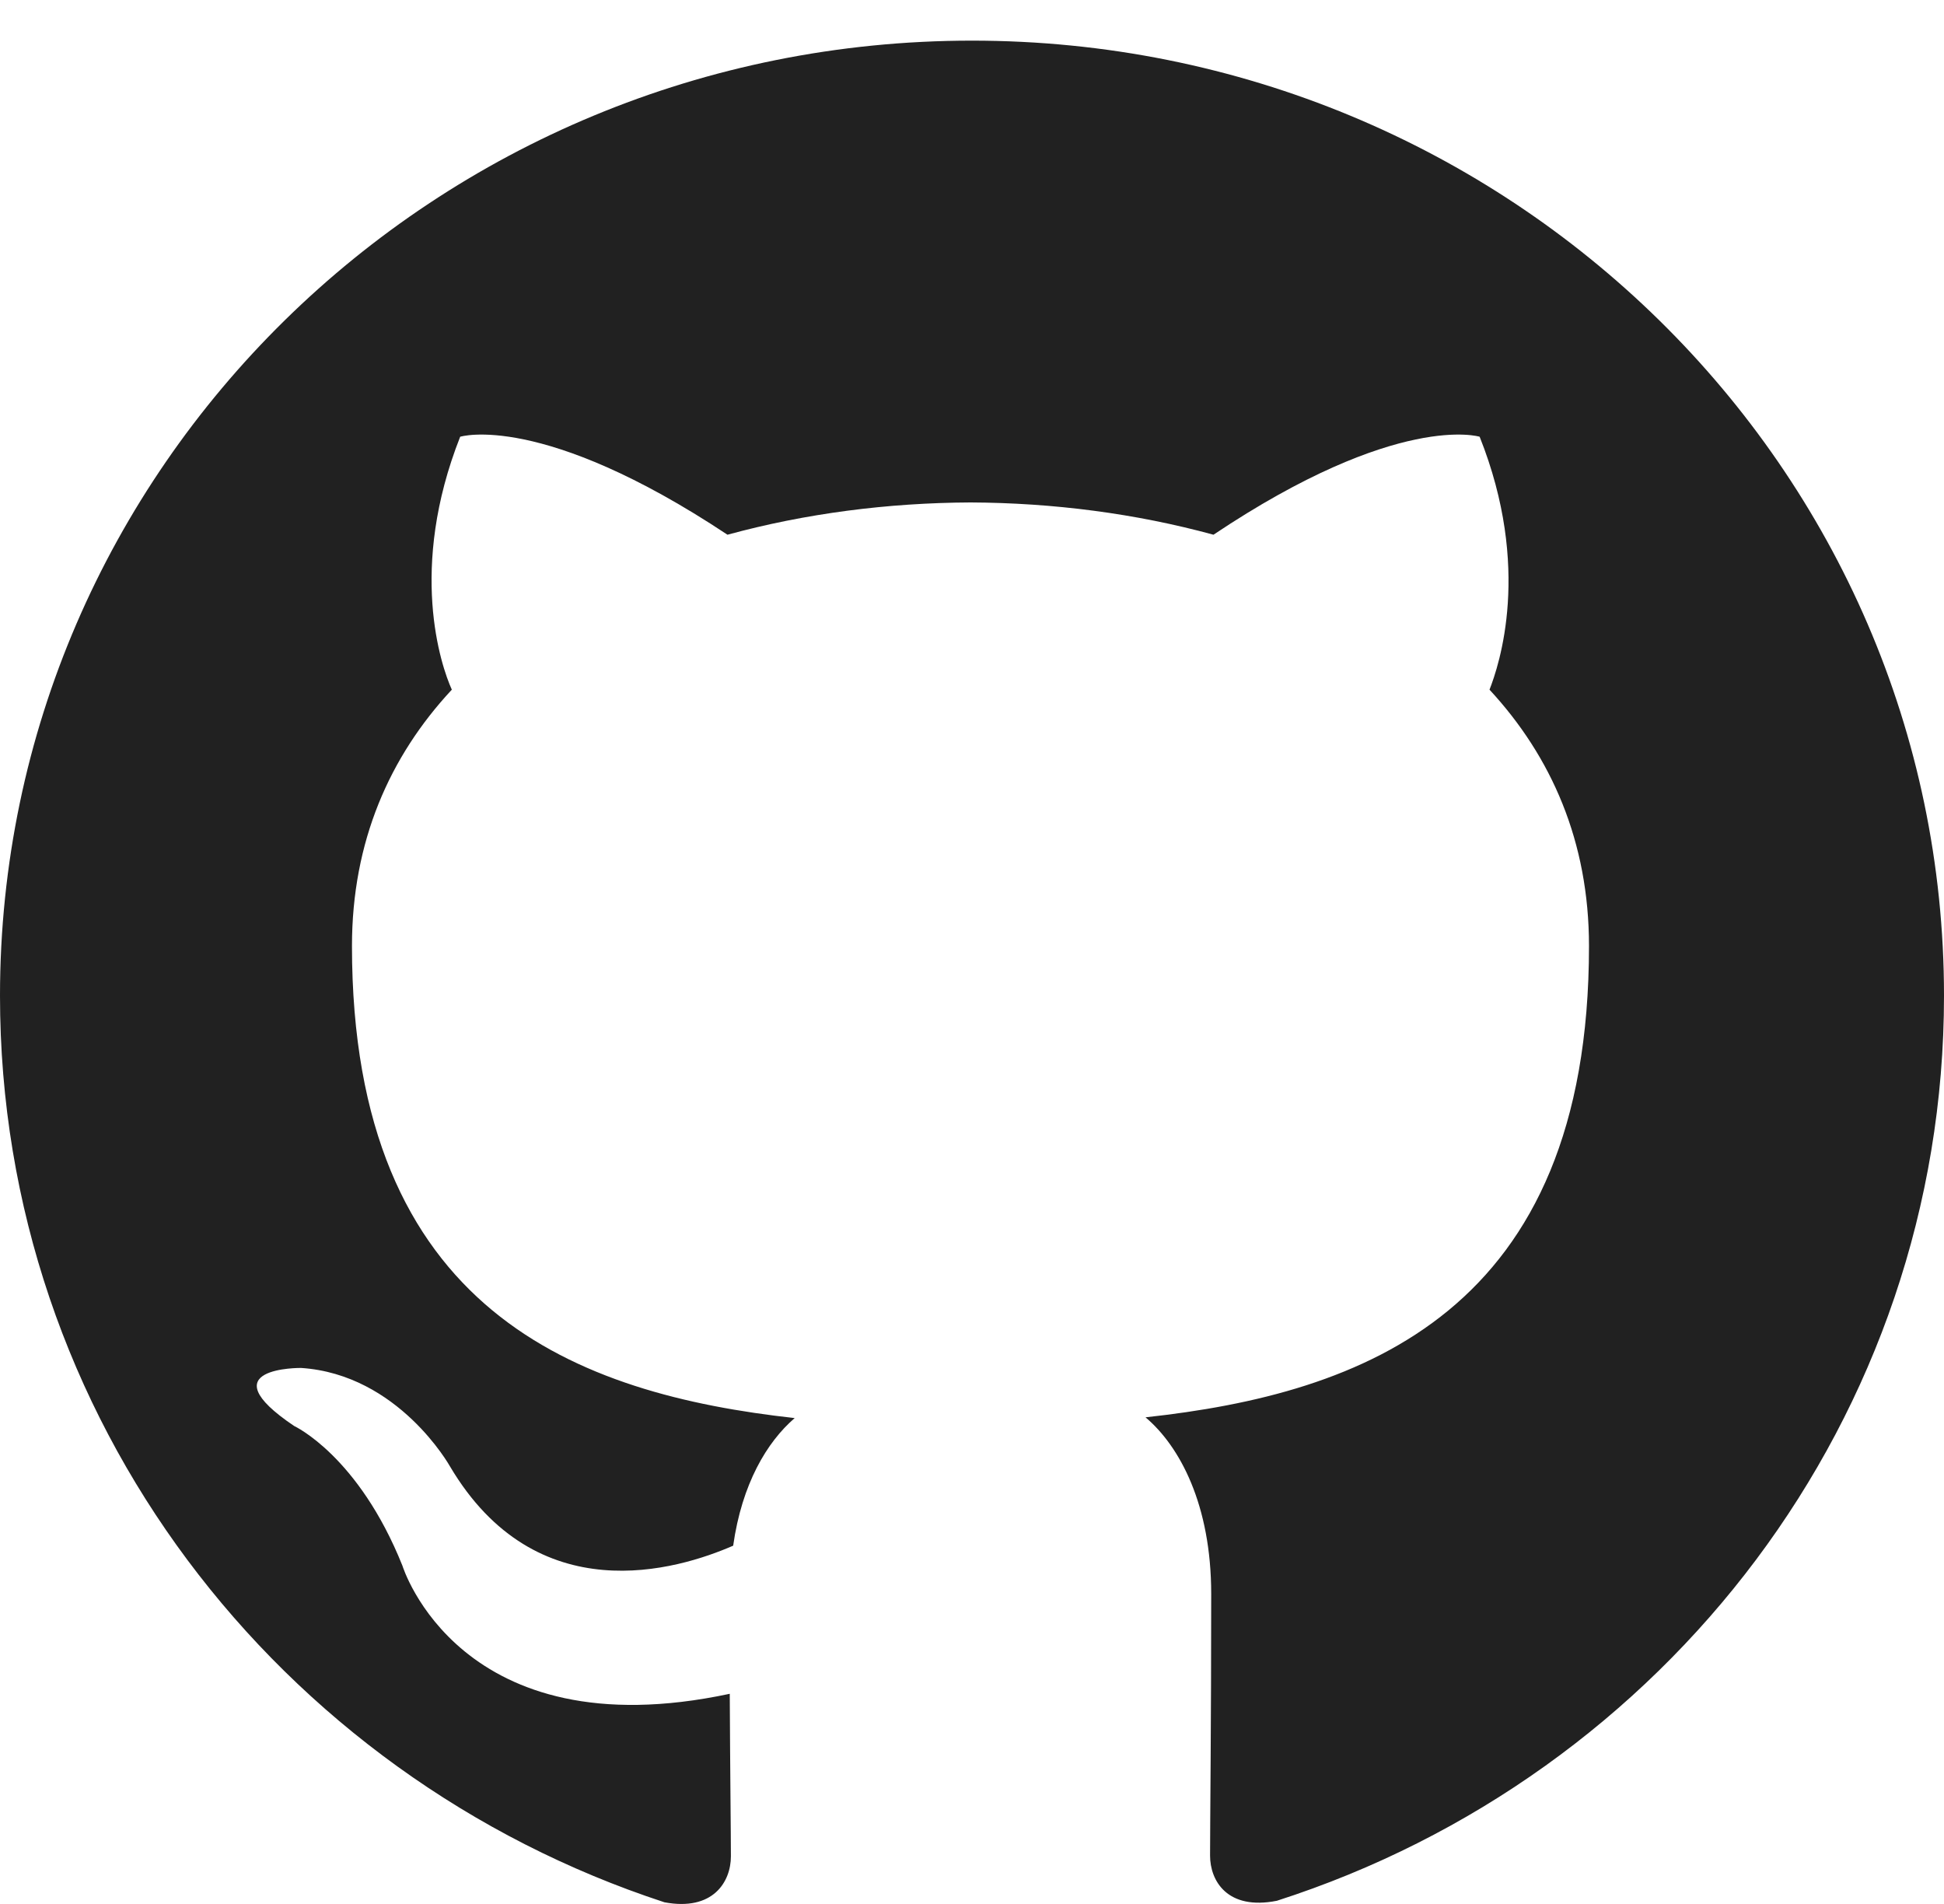
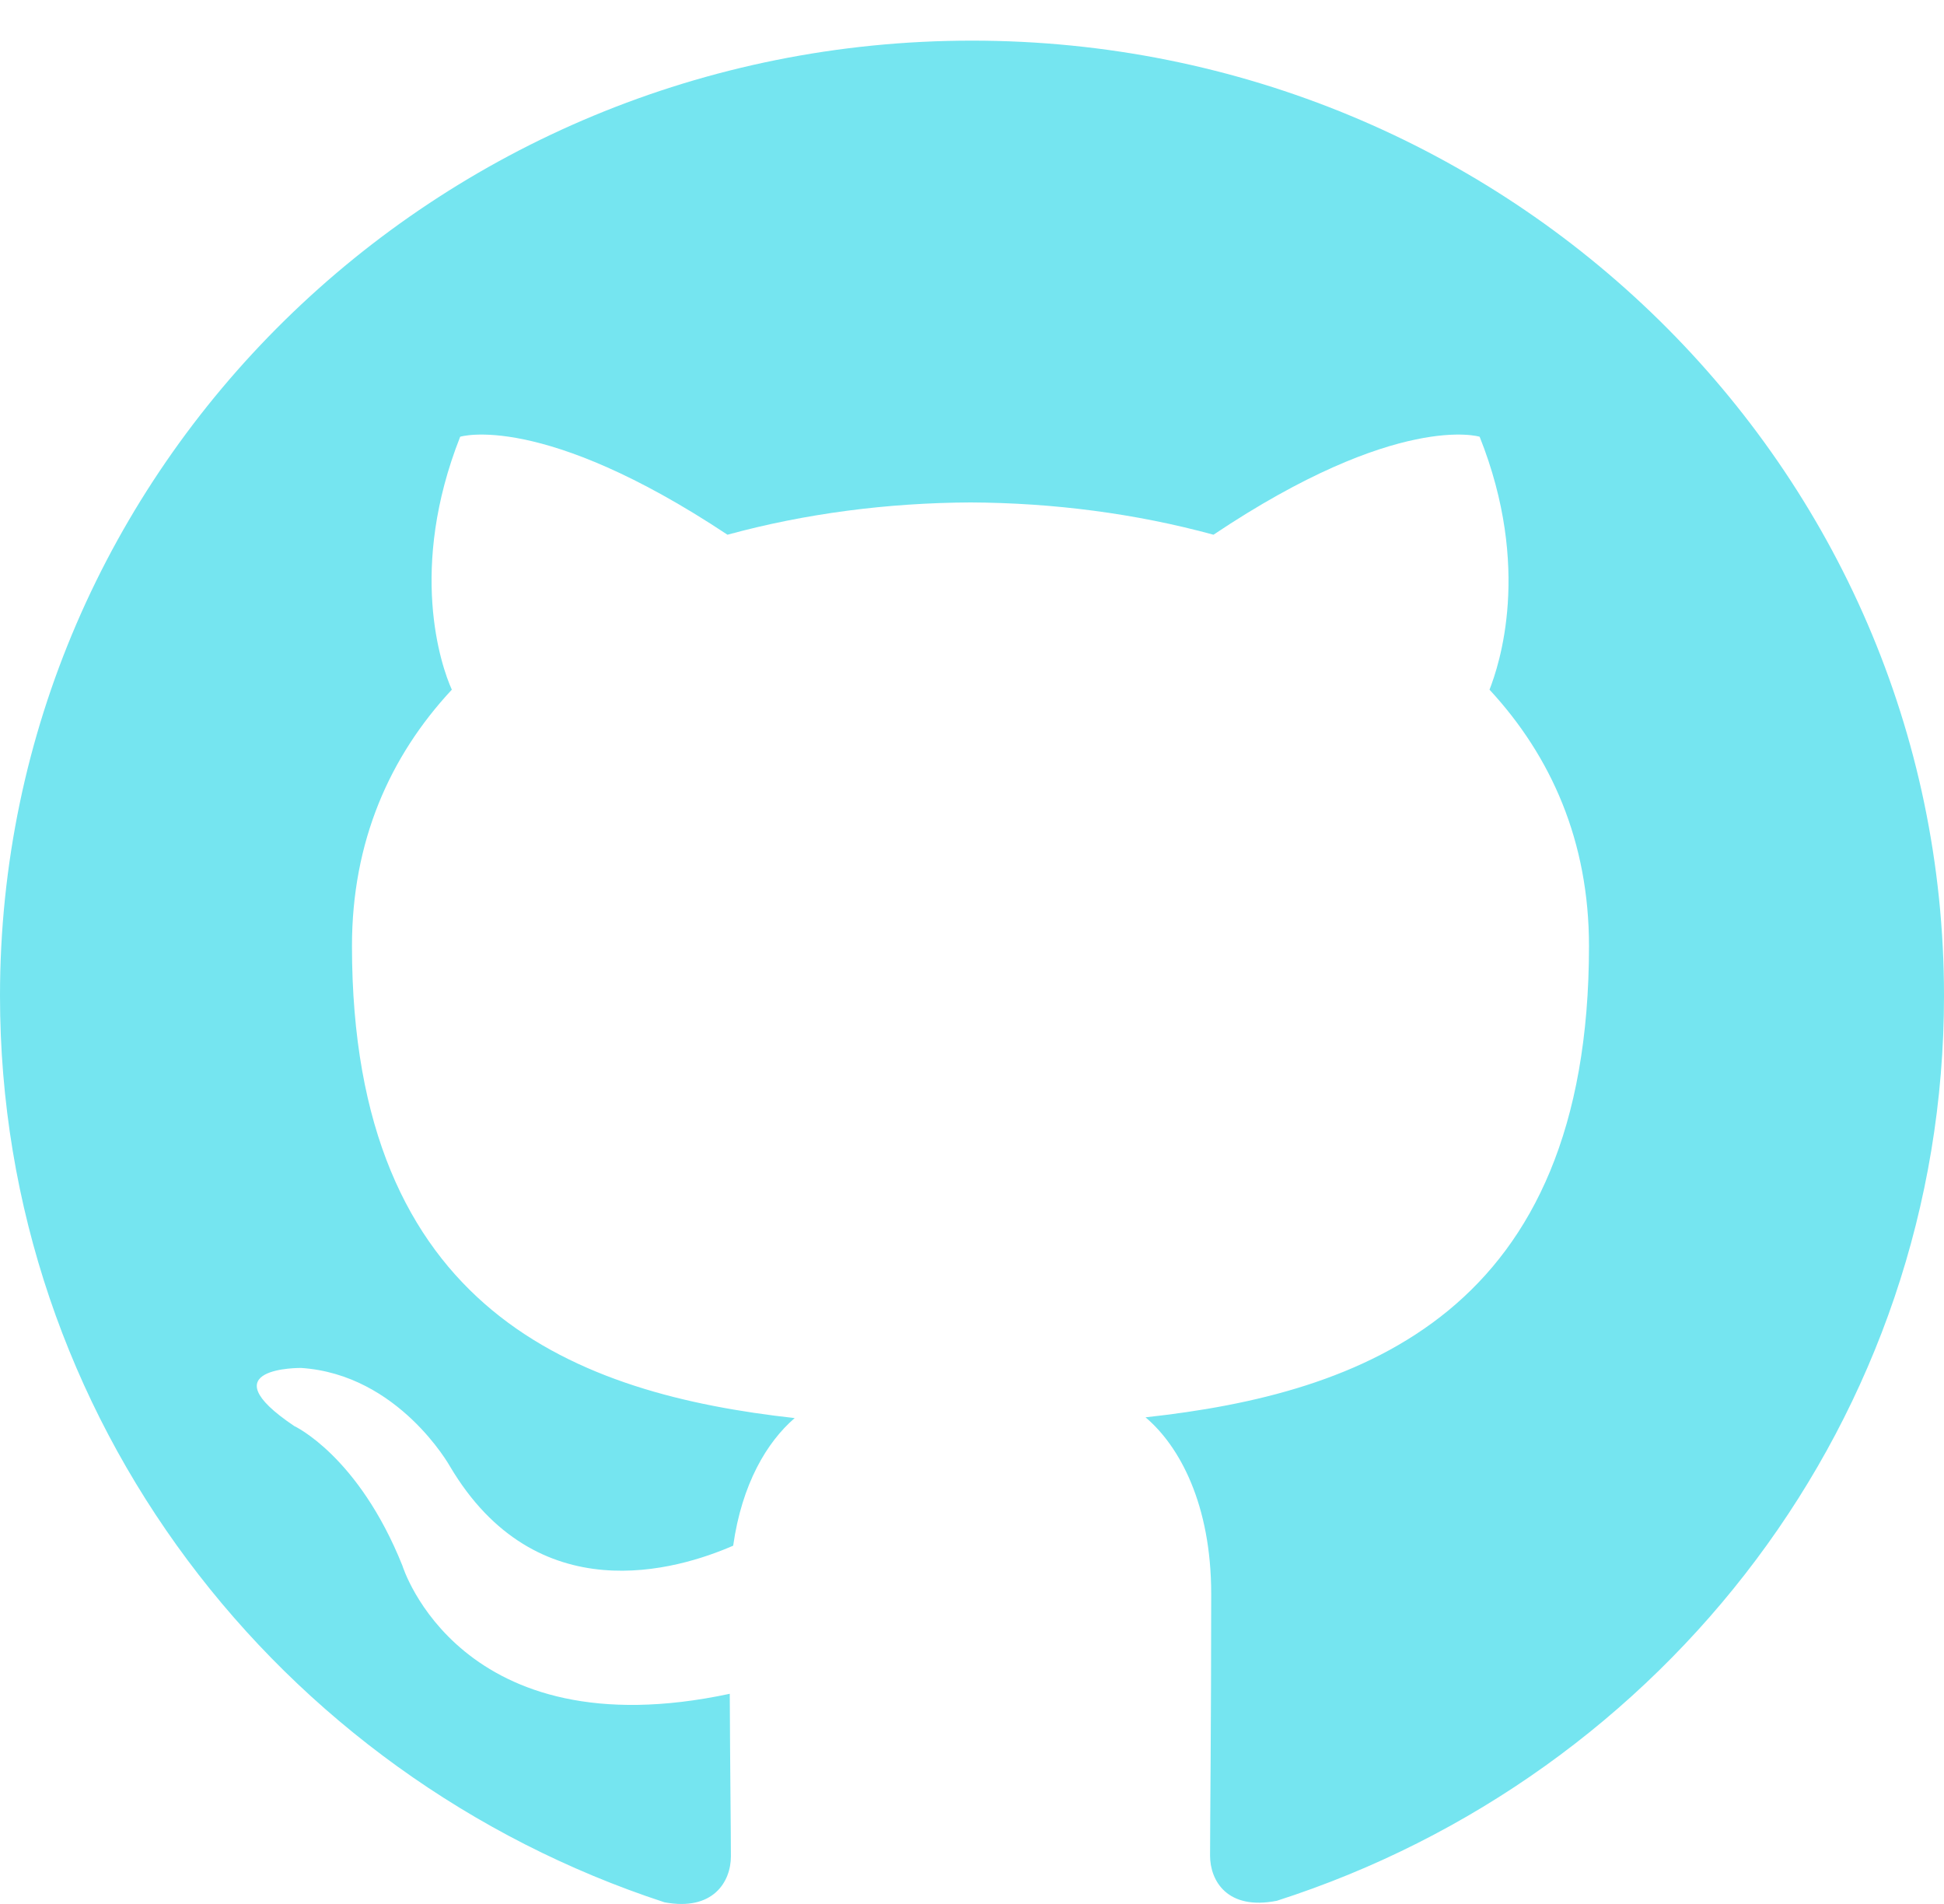
<svg xmlns="http://www.w3.org/2000/svg" version="1.1" id="Layer_1" x="0px" y="0px" viewBox="0 0 512 501.3" style="enable-background:new 0 0 512 501.3;" xml:space="preserve">
  <style type="text/css">
- 	.st0{fill:#212121;}
+ 	.st0{fill:#75E5F0;}
</style>
  <path class="st0" d="M256,10.7C114.6,10.7,0,123.3,0,262.2c0,111.2,73.3,205.4,175,238.7c12.8,2.4,17.5-5.4,17.5-12.1  c0-6-0.2-21.8-0.3-42.8C121,461.2,106,412.3,106,412.3c-11.6-29-28.5-36.8-28.5-36.8c-23.2-15.6,1.8-15.3,1.8-15.3  c25.7,1.7,39.2,25.9,39.2,25.9c22.8,38.5,59.9,27.3,74.6,20.9c2.3-16.3,8.9-27.3,16.2-33.6c-56.9-6.3-116.6-27.9-116.6-124.3  c0-27.5,9.9-49.9,26.3-67.5c-2.9-6.4-11.5-31.9,2.2-66.6c0,0,21.4-6.7,70.4,25.8c20.5-5.6,42.2-8.4,64-8.5c21.8,0.1,43.5,2.9,64,8.5  c48.6-32.5,70.1-25.8,70.1-25.8c13.8,34.6,5.1,60.2,2.6,66.6c16.3,17.6,26.2,40,26.2,67.5c0,96.6-59.8,117.9-116.8,124.1  c9,7.6,17.3,23,17.3,46.5c0,33.7-0.3,60.7-0.3,68.9c0,6.6,4.5,14.5,17.6,11.9C438.7,467.6,512,373.2,512,262.2  C512,123.3,397.4,10.7,256,10.7z" />
</svg>
